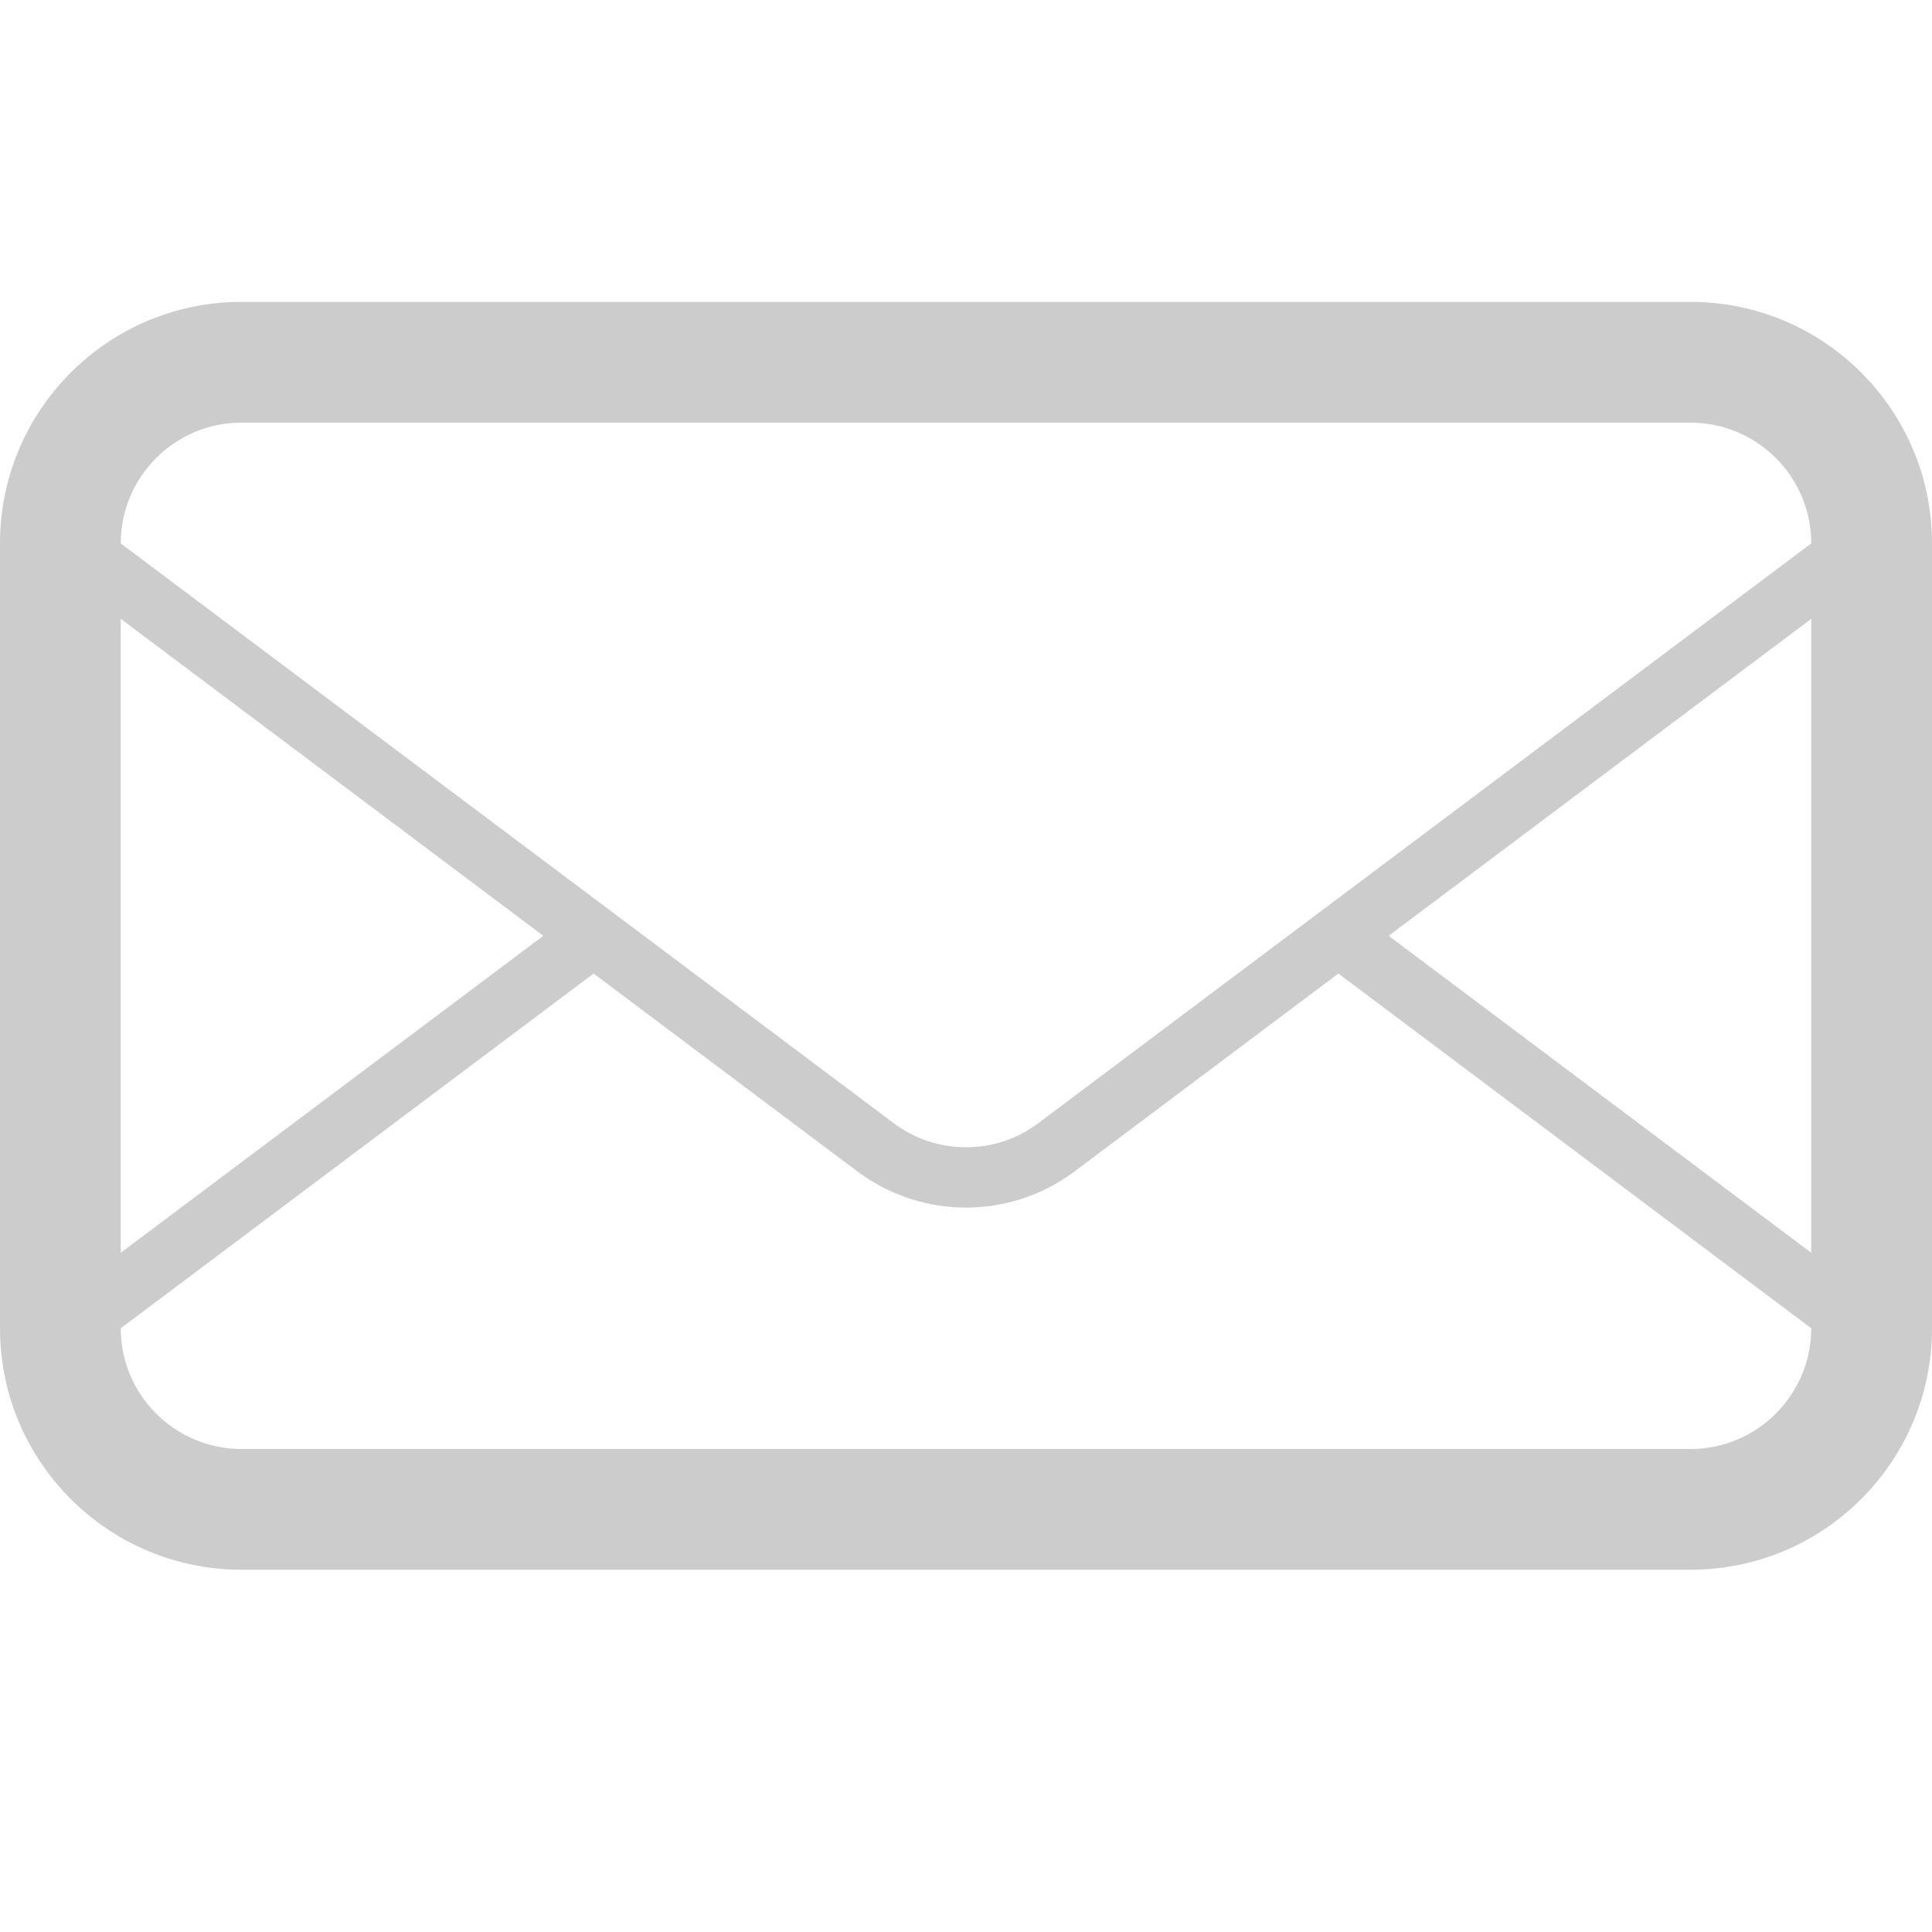
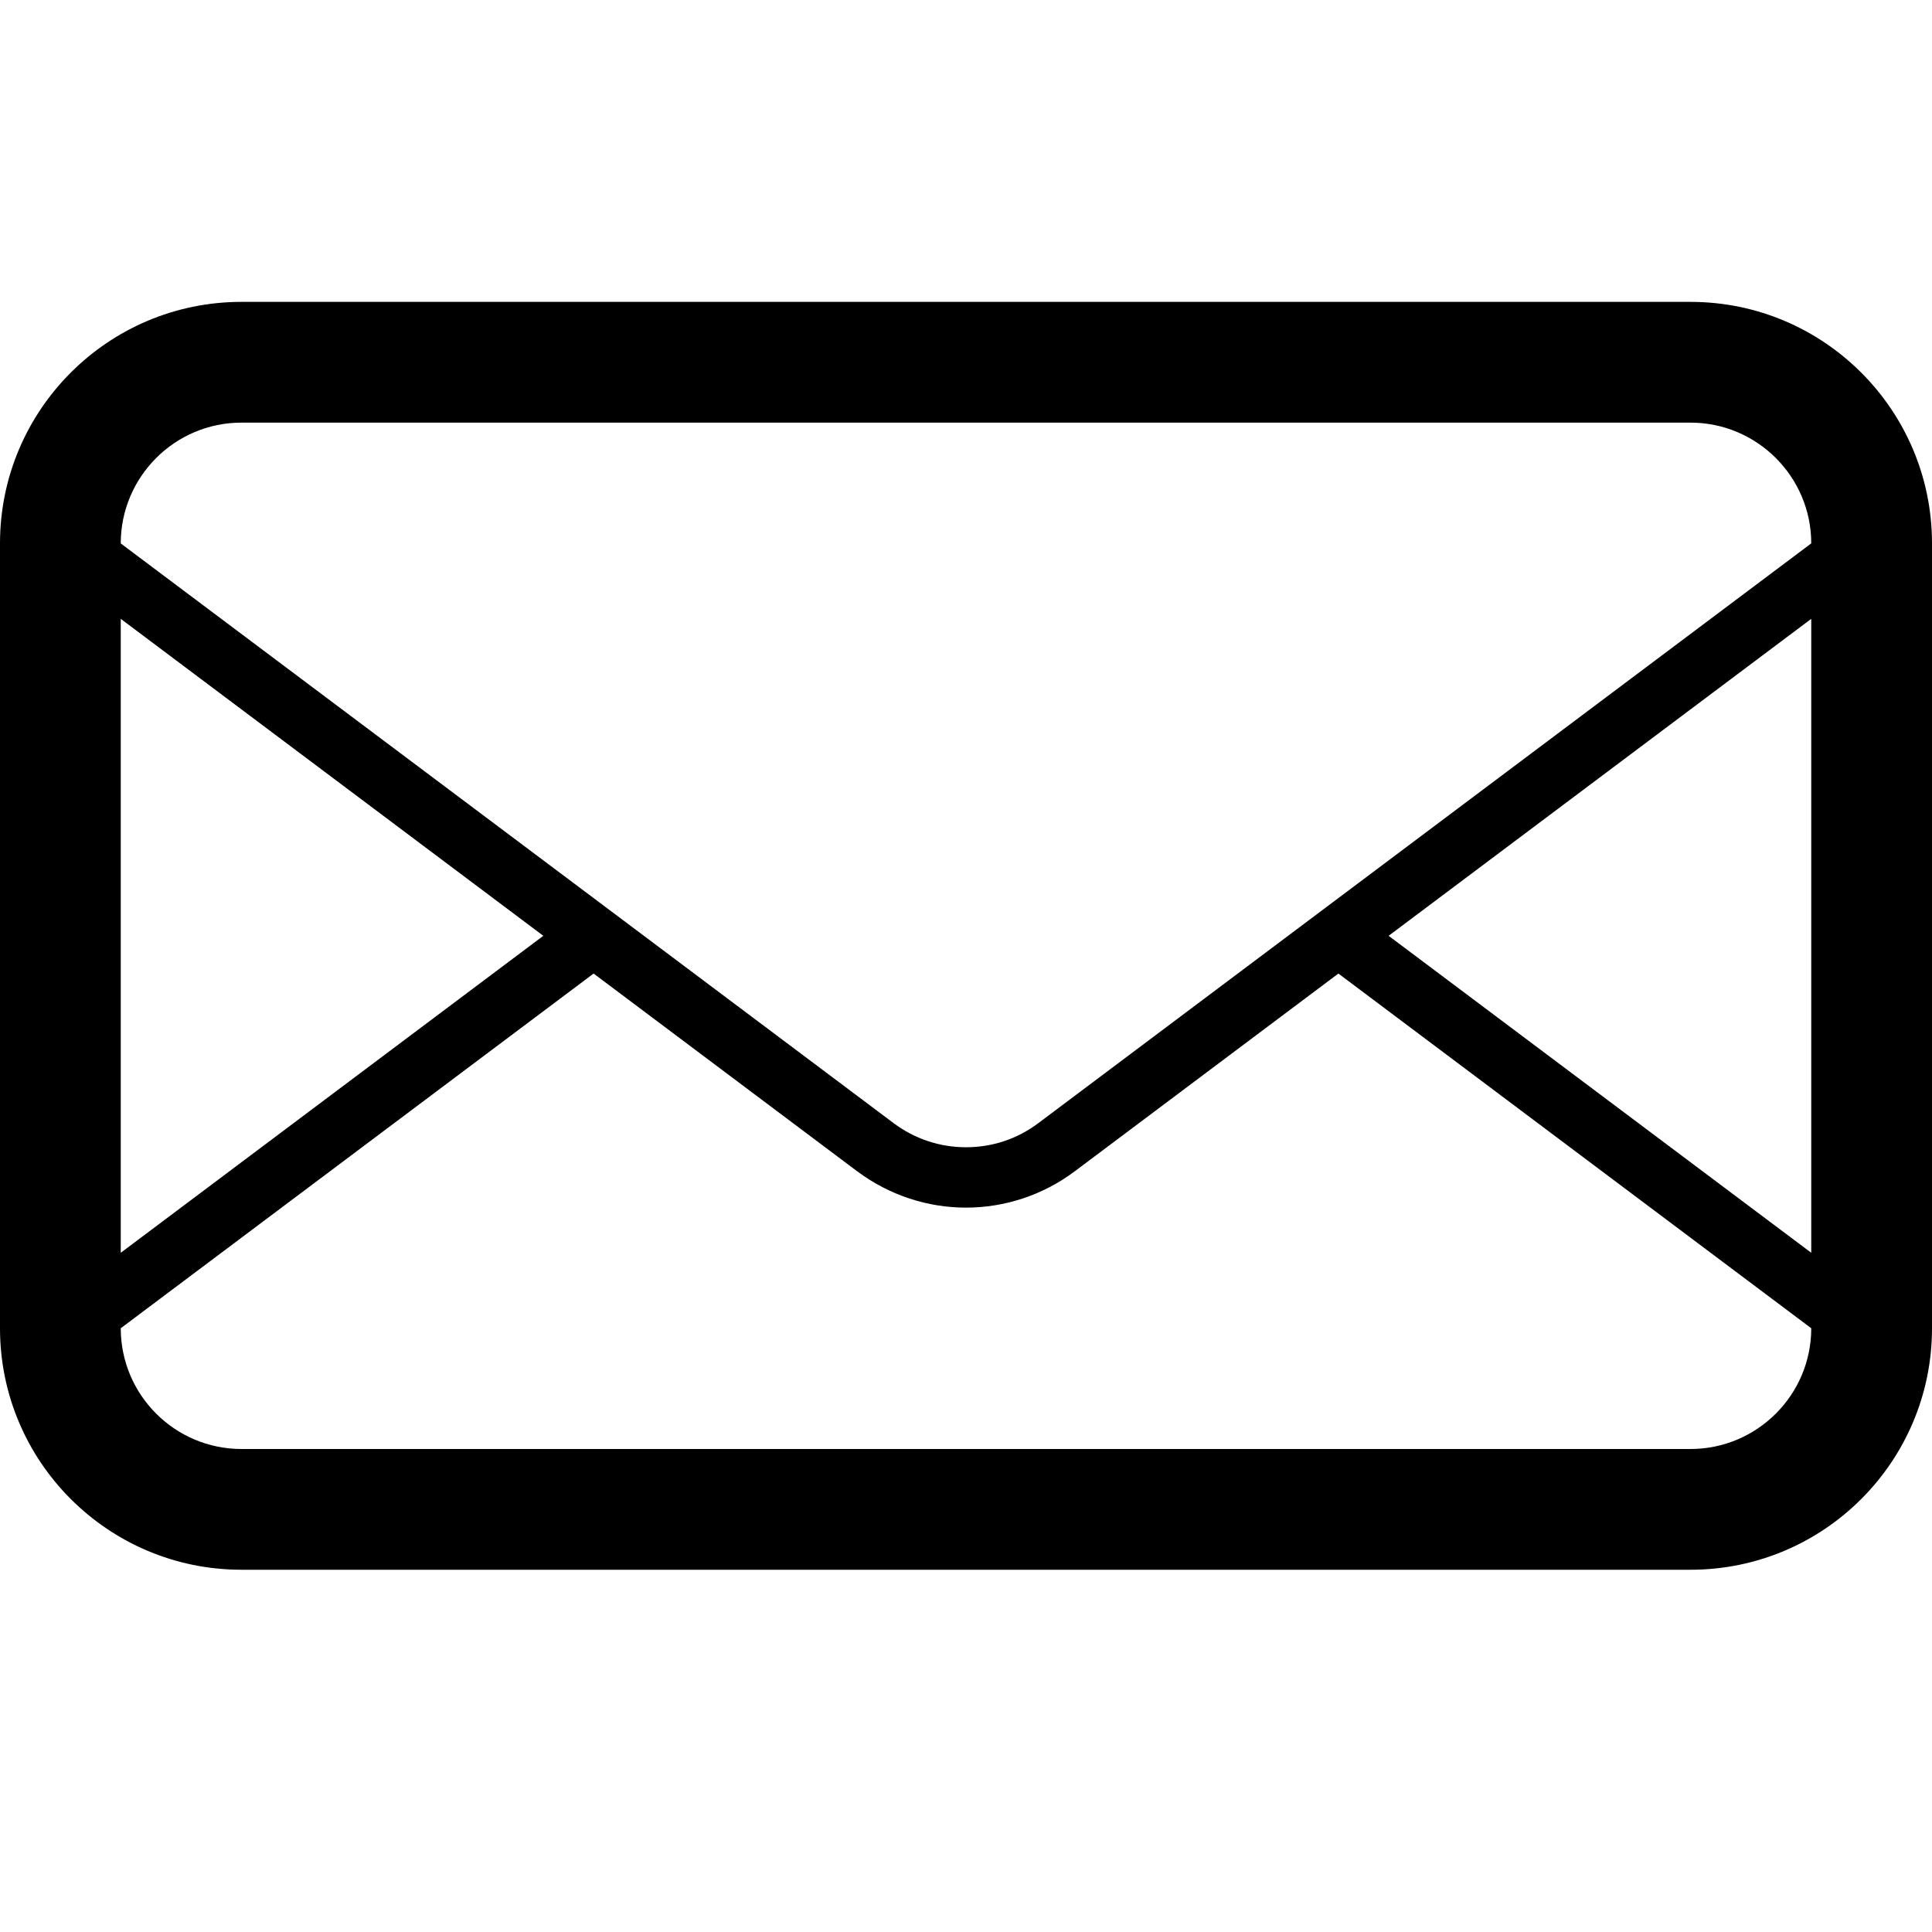
<svg xmlns="http://www.w3.org/2000/svg" version="1.1" id="Layer_1" x="0px" y="0px" width="32px" height="32px" viewBox="0 0 32 32" enable-background="new 0 0 32 32" xml:space="preserve">
-   <path id="mail" fill="rgba(0,0,0,0.2)" d="M28,5H4C1.791,5,0,6.792,0,9v13c0,2.209,1.791,4,4,4h24c2.209,0,4-1.791,4-4V9 C32,6.792,30.209,5,28,5z M2,10.25l6.999,5.25L2,20.75V10.25z M30,22c0,1.104-0.898,2-2,2H4c-1.103,0-2-0.896-2-2l7.832-5.875 l4.368,3.277c0.533,0.397,1.166,0.6,1.8,0.6c0.633,0,1.266-0.201,1.799-0.6l4.369-3.277L30,22L30,22z M30,20.75l-7-5.25l7-5.25 V20.75z M17.199,18.602c-0.35,0.263-0.763,0.4-1.199,0.4s-0.851-0.139-1.2-0.4L10.665,15.5l-0.833-0.625L2,9.001V9 c0-1.103,0.897-2,2-2h24c1.102,0,2,0.897,2,2L17.199,18.602z" />
+   <path id="mail" d="M28,5H4C1.791,5,0,6.792,0,9v13c0,2.209,1.791,4,4,4h24c2.209,0,4-1.791,4-4V9 C32,6.792,30.209,5,28,5z M2,10.25l6.999,5.25L2,20.75V10.25z M30,22c0,1.104-0.898,2-2,2H4c-1.103,0-2-0.896-2-2l7.832-5.875 l4.368,3.277c0.533,0.397,1.166,0.6,1.8,0.6c0.633,0,1.266-0.201,1.799-0.6l4.369-3.277L30,22L30,22z M30,20.75l-7-5.25l7-5.25 V20.75z M17.199,18.602c-0.35,0.263-0.763,0.4-1.199,0.4s-0.851-0.139-1.2-0.4L10.665,15.5l-0.833-0.625L2,9.001V9 c0-1.103,0.897-2,2-2h24c1.102,0,2,0.897,2,2L17.199,18.602z" />
</svg>
